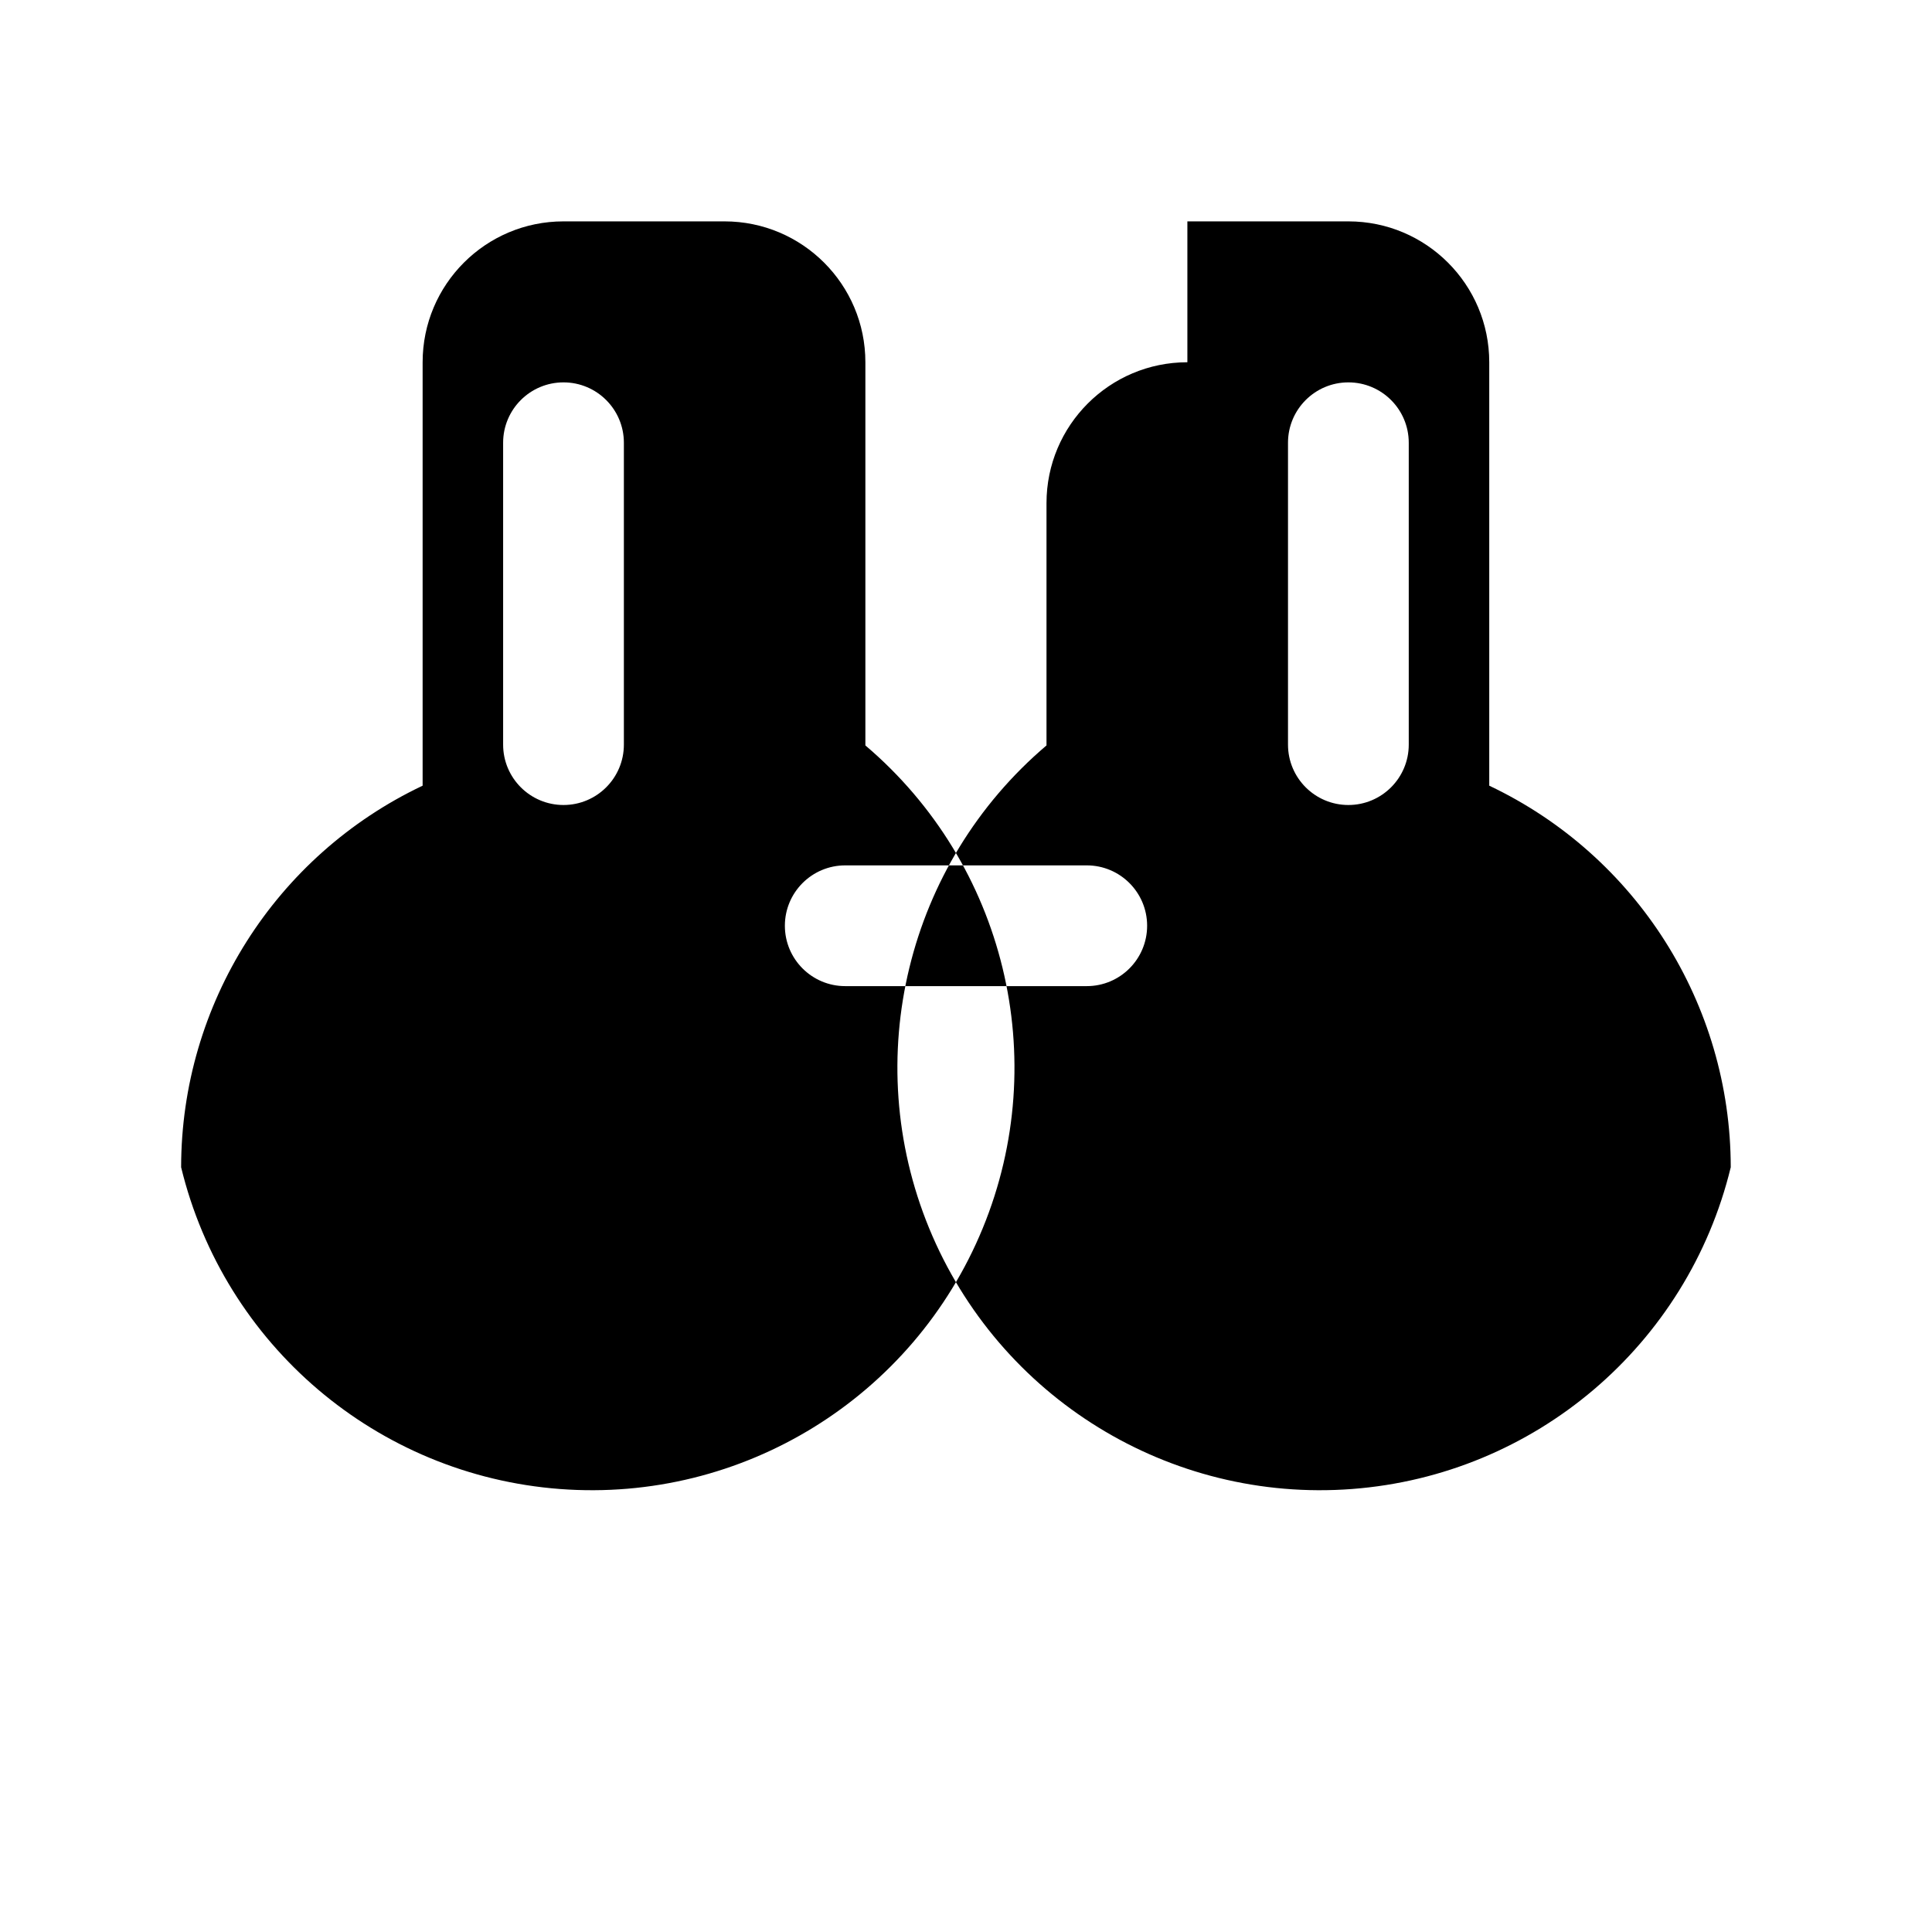
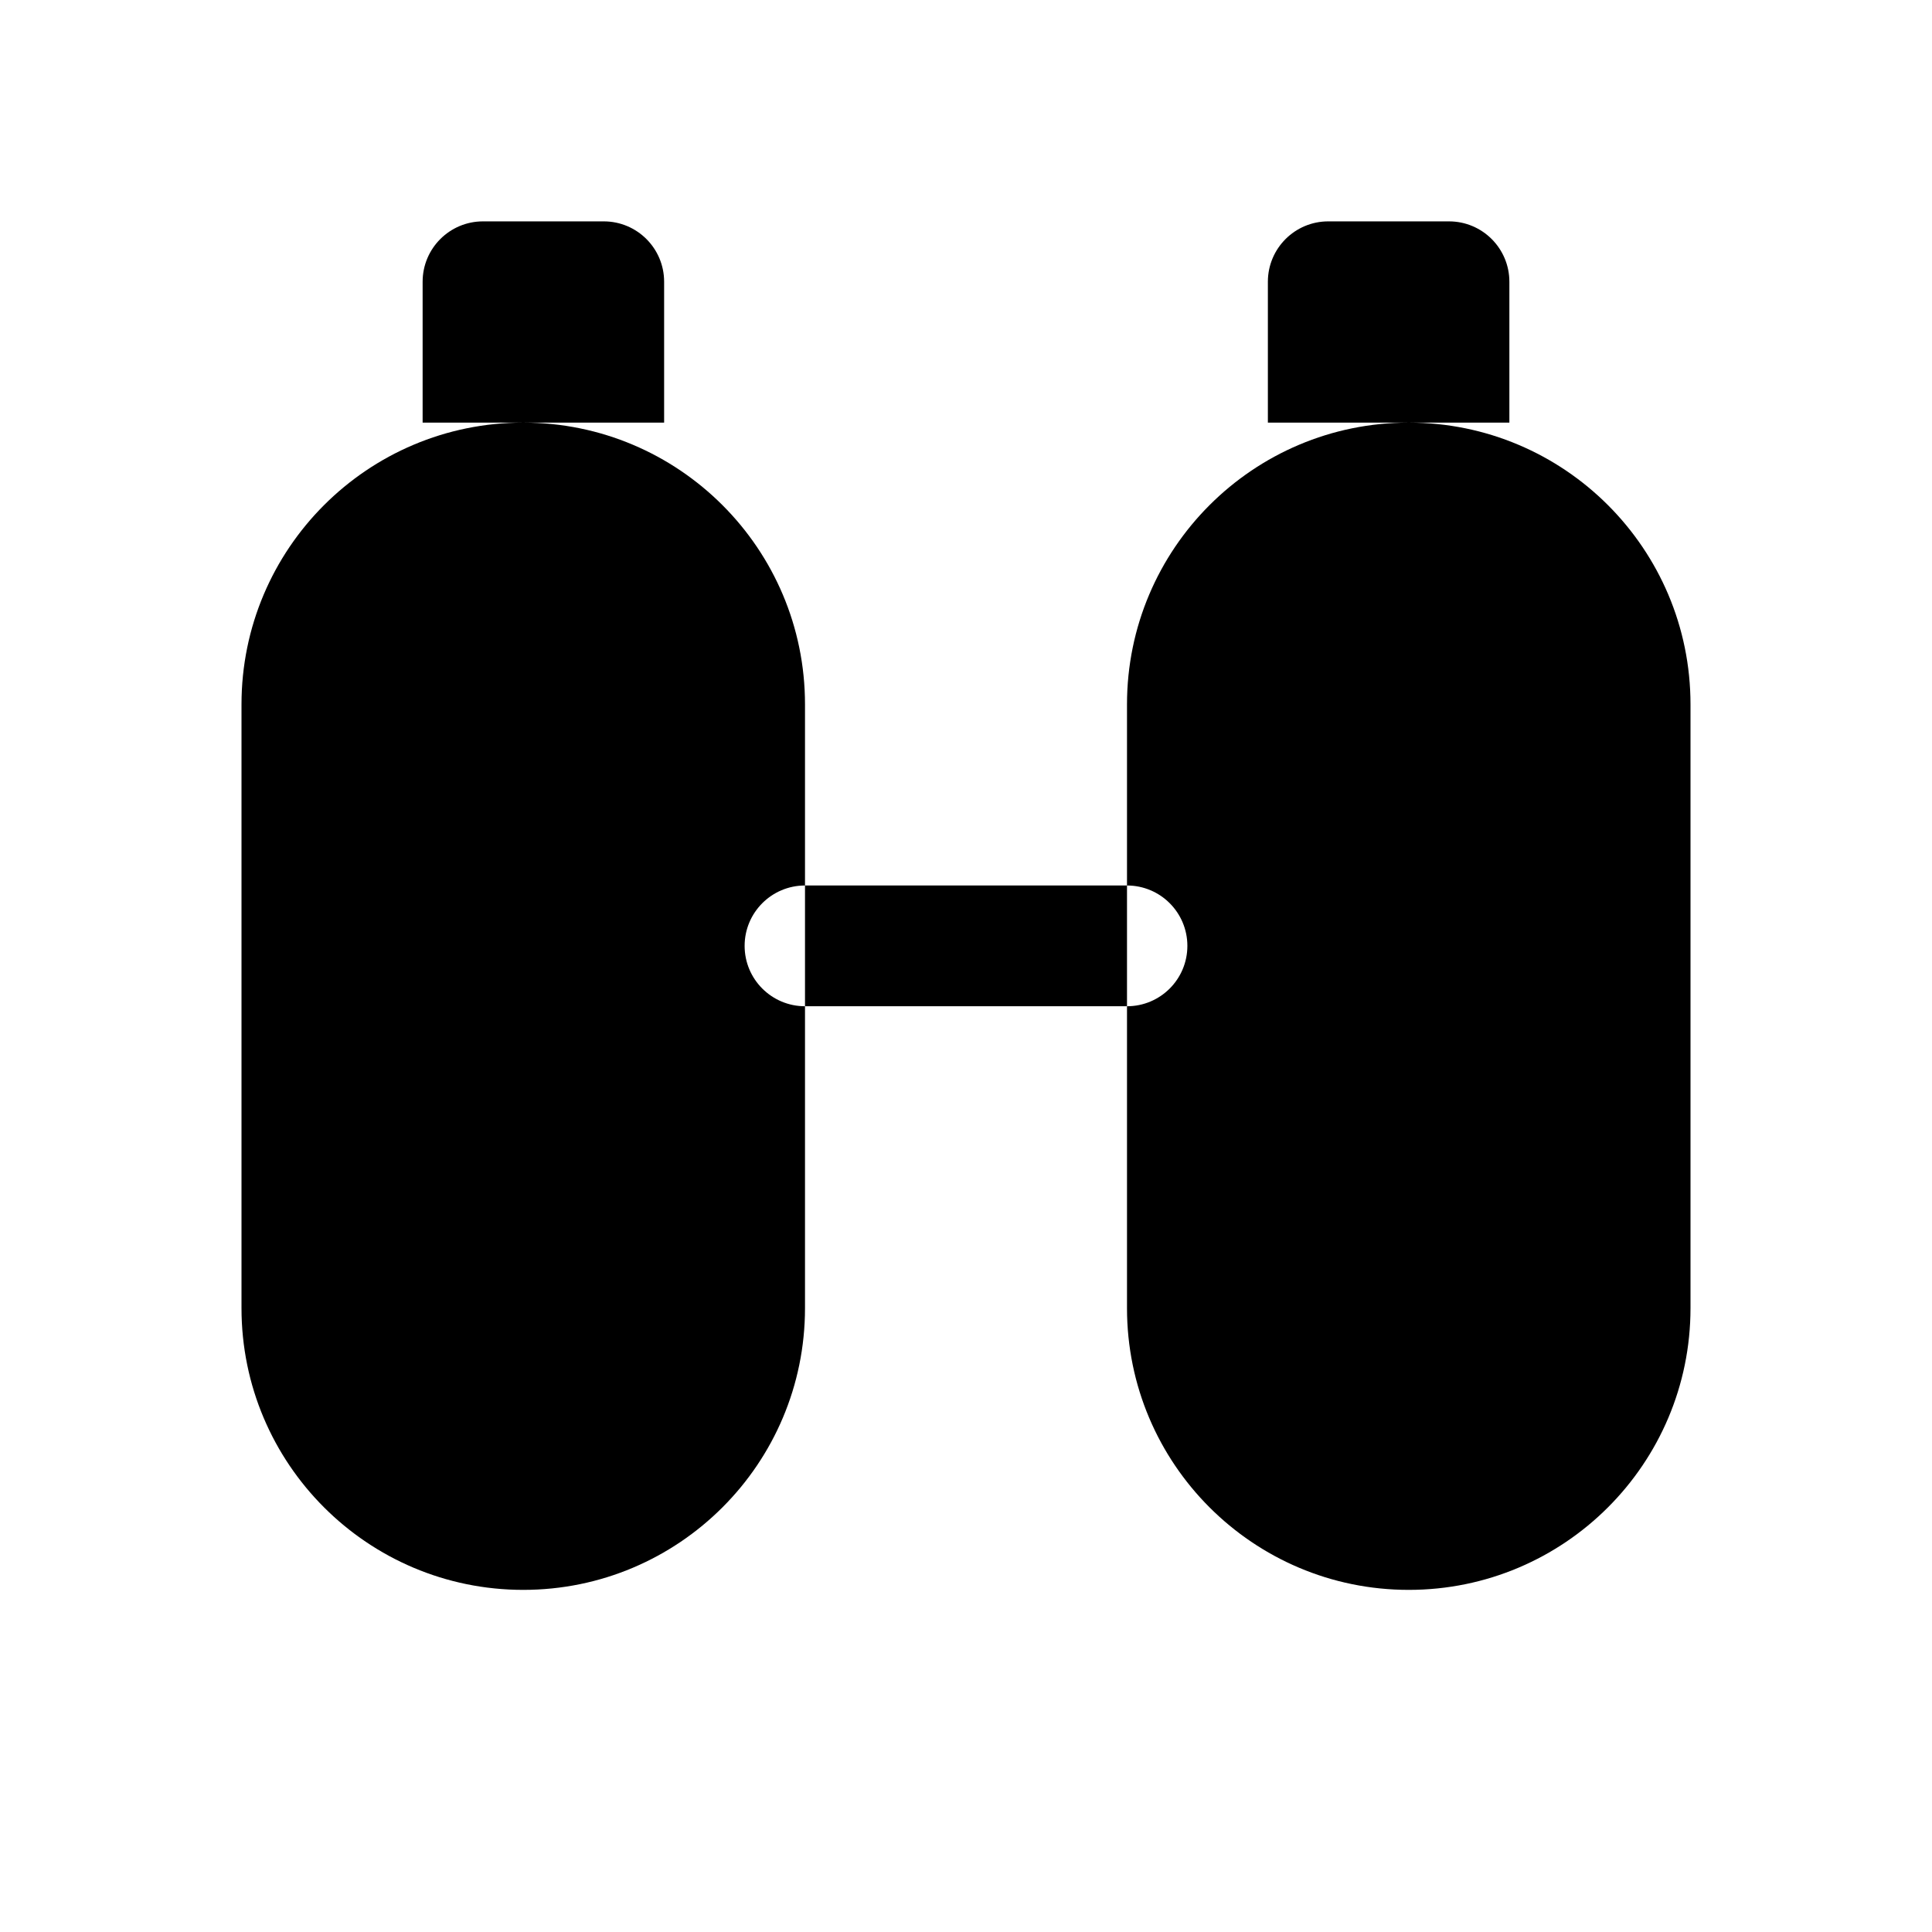
<svg xmlns="http://www.w3.org/2000/svg" viewBox="0 0 24 24" fill="none">
-   <path fill-rule="evenodd" clip-rule="evenodd" d="M5.25 4.5a1.75 1.75 0 0 1 1.75-1.75h2a1.75 1.75 0 0 1 1.75 1.75v4.76a5.25 5.25 0 1 1-8.5 5.24 5.25 5.25 0 0 1 3-4.74V4.5Zm1 1a.75.75 0 0 1 1.5 0v3.75a.75.75 0 0 1-1.5 0V5.5ZM14.75 4.5a1.75 1.75 0 0 0-1.75 1.75v3.01a5.25 5.25 0 1 0 8.5 5.24 5.25 5.25 0 0 0-3-4.74V4.5a1.75 1.75 0 0 0-1.75-1.75h-2Zm2.75 1a.75.75 0 0 0-1.5 0v3.75a.75.75 0 0 0 1.5 0V5.5ZM10.5 10.75a.75.75 0 0 0 0 1.5h3a.75.75 0 0 0 0-1.5h-3Z" fill="currentColor" />
+   <path fill-rule="evenodd" clip-rule="evenodd" d="M5.25 3.5a.75.75 0 0 1 .75-.75h1.5a.75.75 0 0 1 .75.75V5.25h-3V3.5ZM15.75 3.5a.75.75 0 0 1 .75-.75h1.5a.75.75 0 0 1 .75.75V5.25h-3V3.5ZM6.5 5.25a3.5 3.5 0 0 0-3.5 3.5v7.5a3.5 3.5 0 1 0 7 0v-7.5a3.5 3.5 0 0 0-3.5-3.5Zm11 0a3.5 3.5 0 0 0-3.5 3.5v7.5a3.5 3.5 0 1 0 7 0v-7.5a3.5 3.5 0 0 0-3.5-3.5ZM10 11a.75.75 0 0 0 0 1.5h4a.75.75 0 0 0 0-1.5h-4Z" fill="currentColor" />
</svg>
